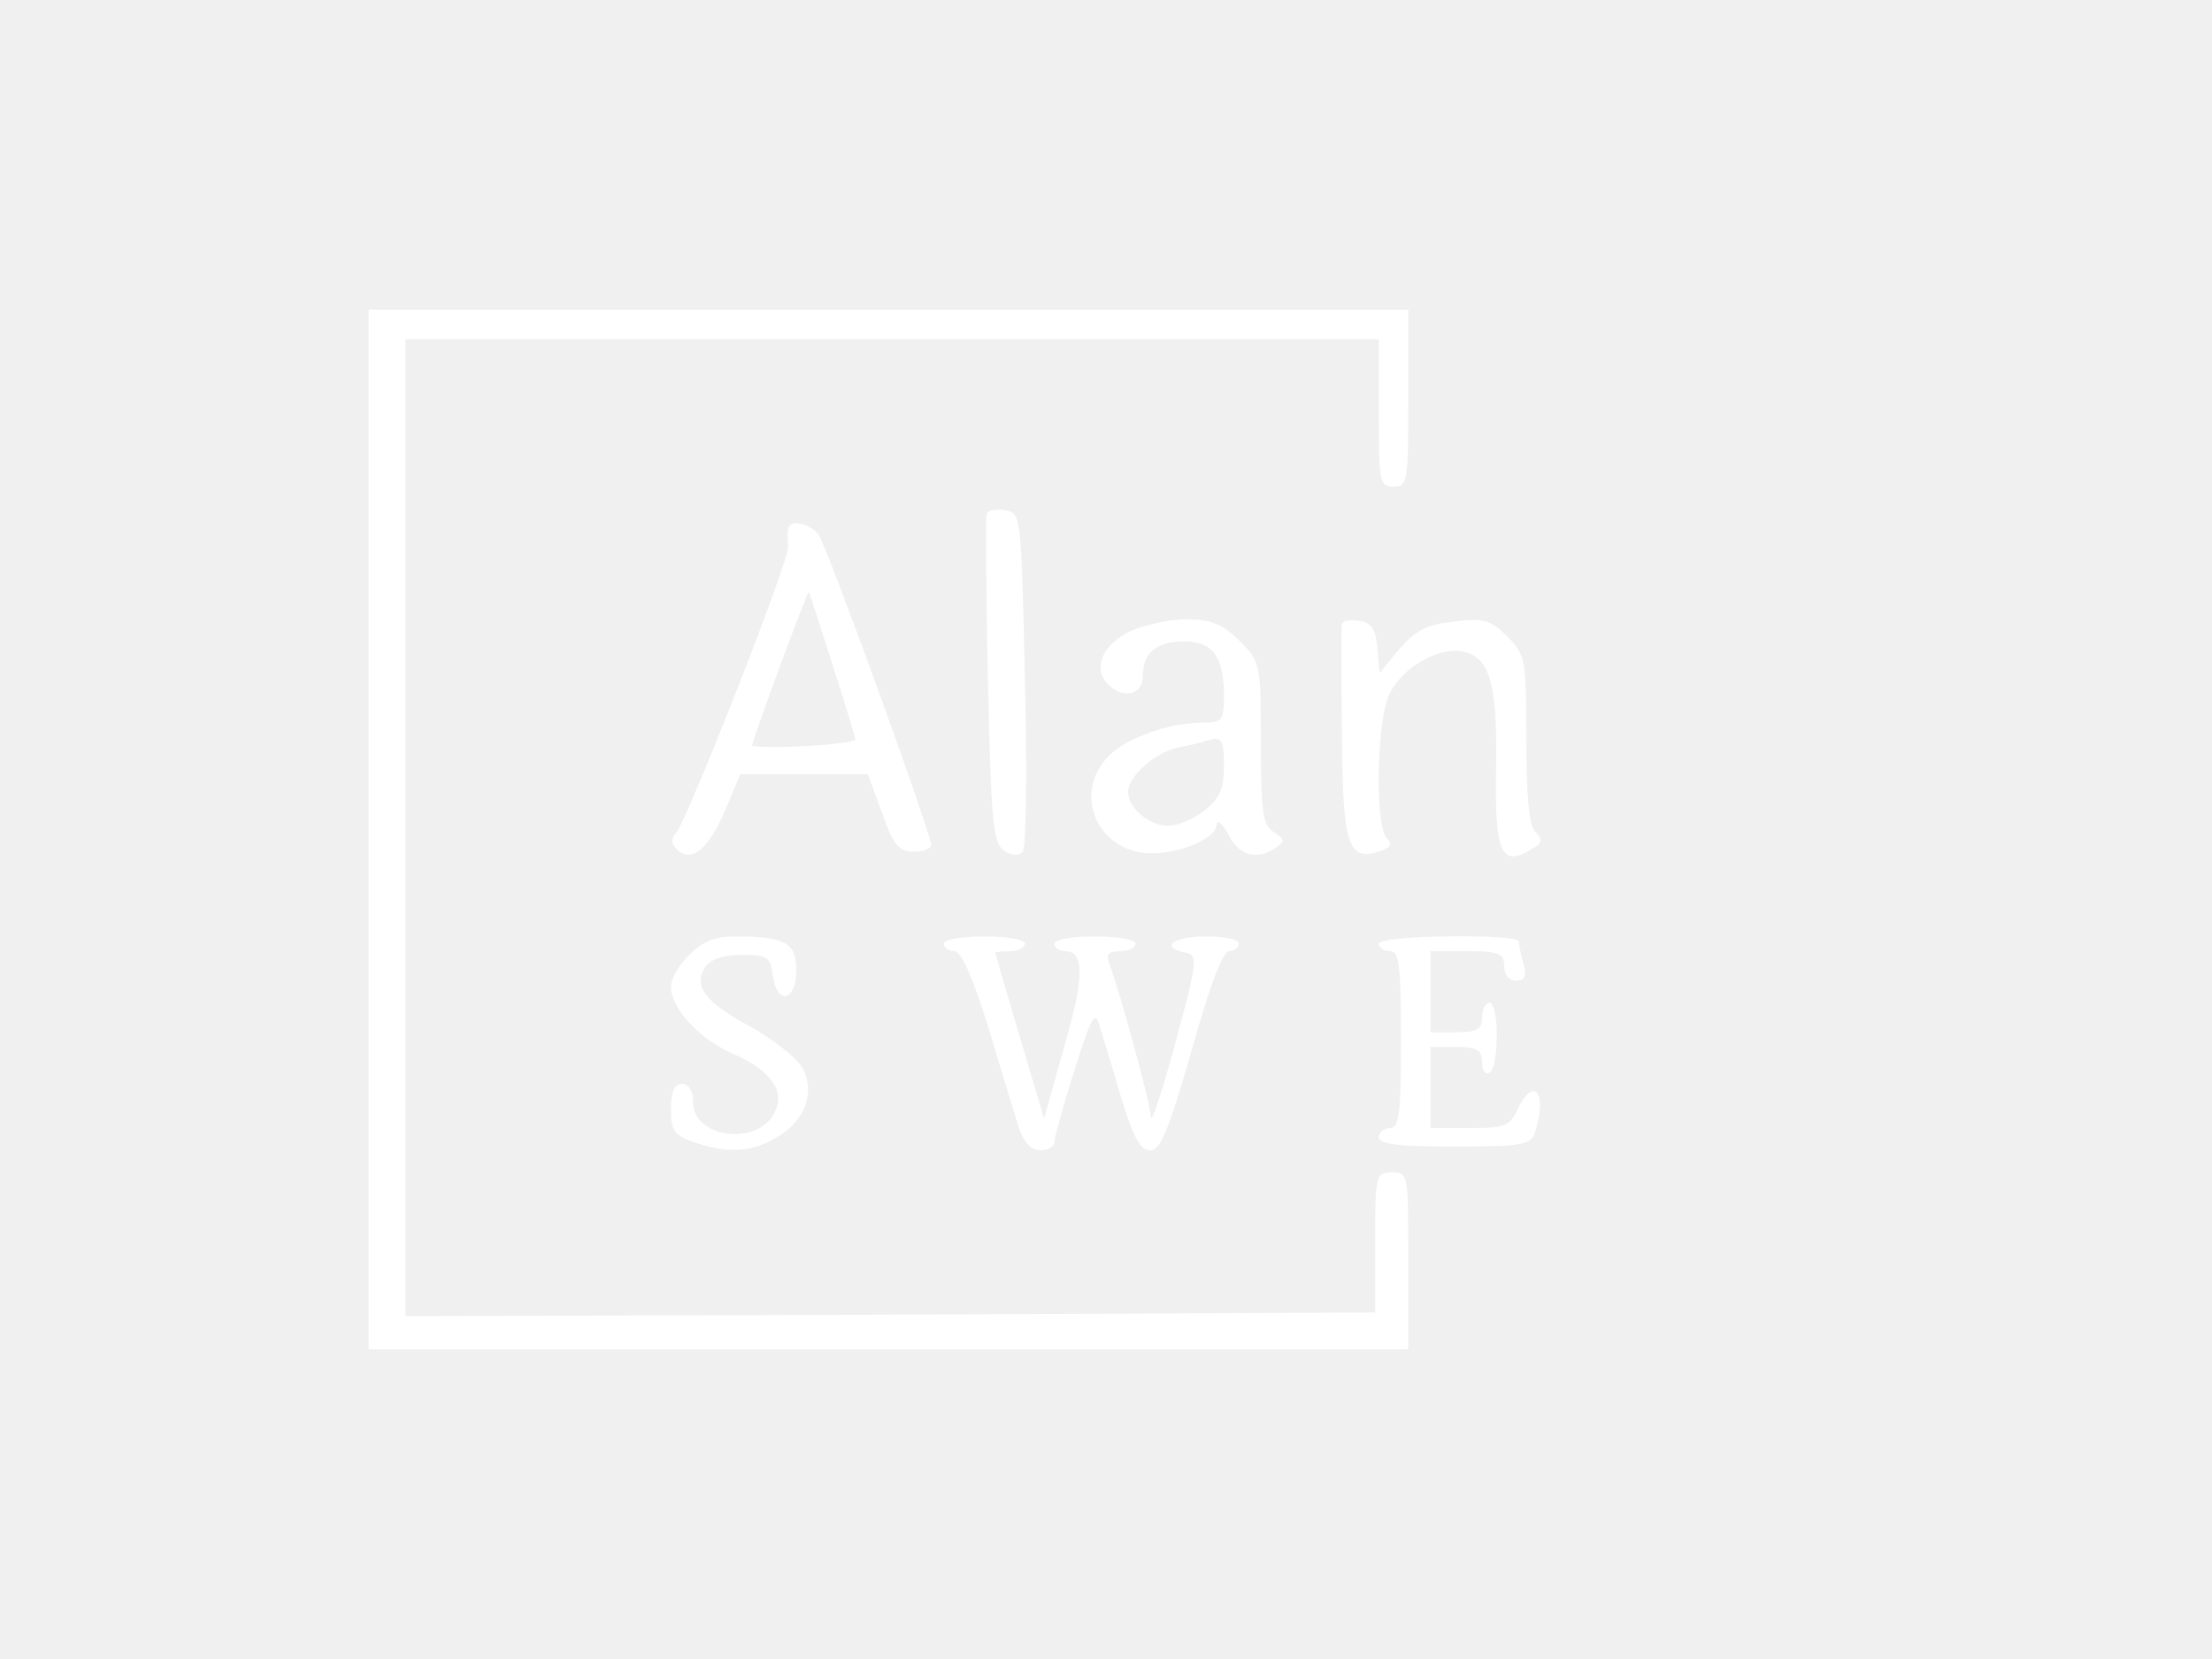
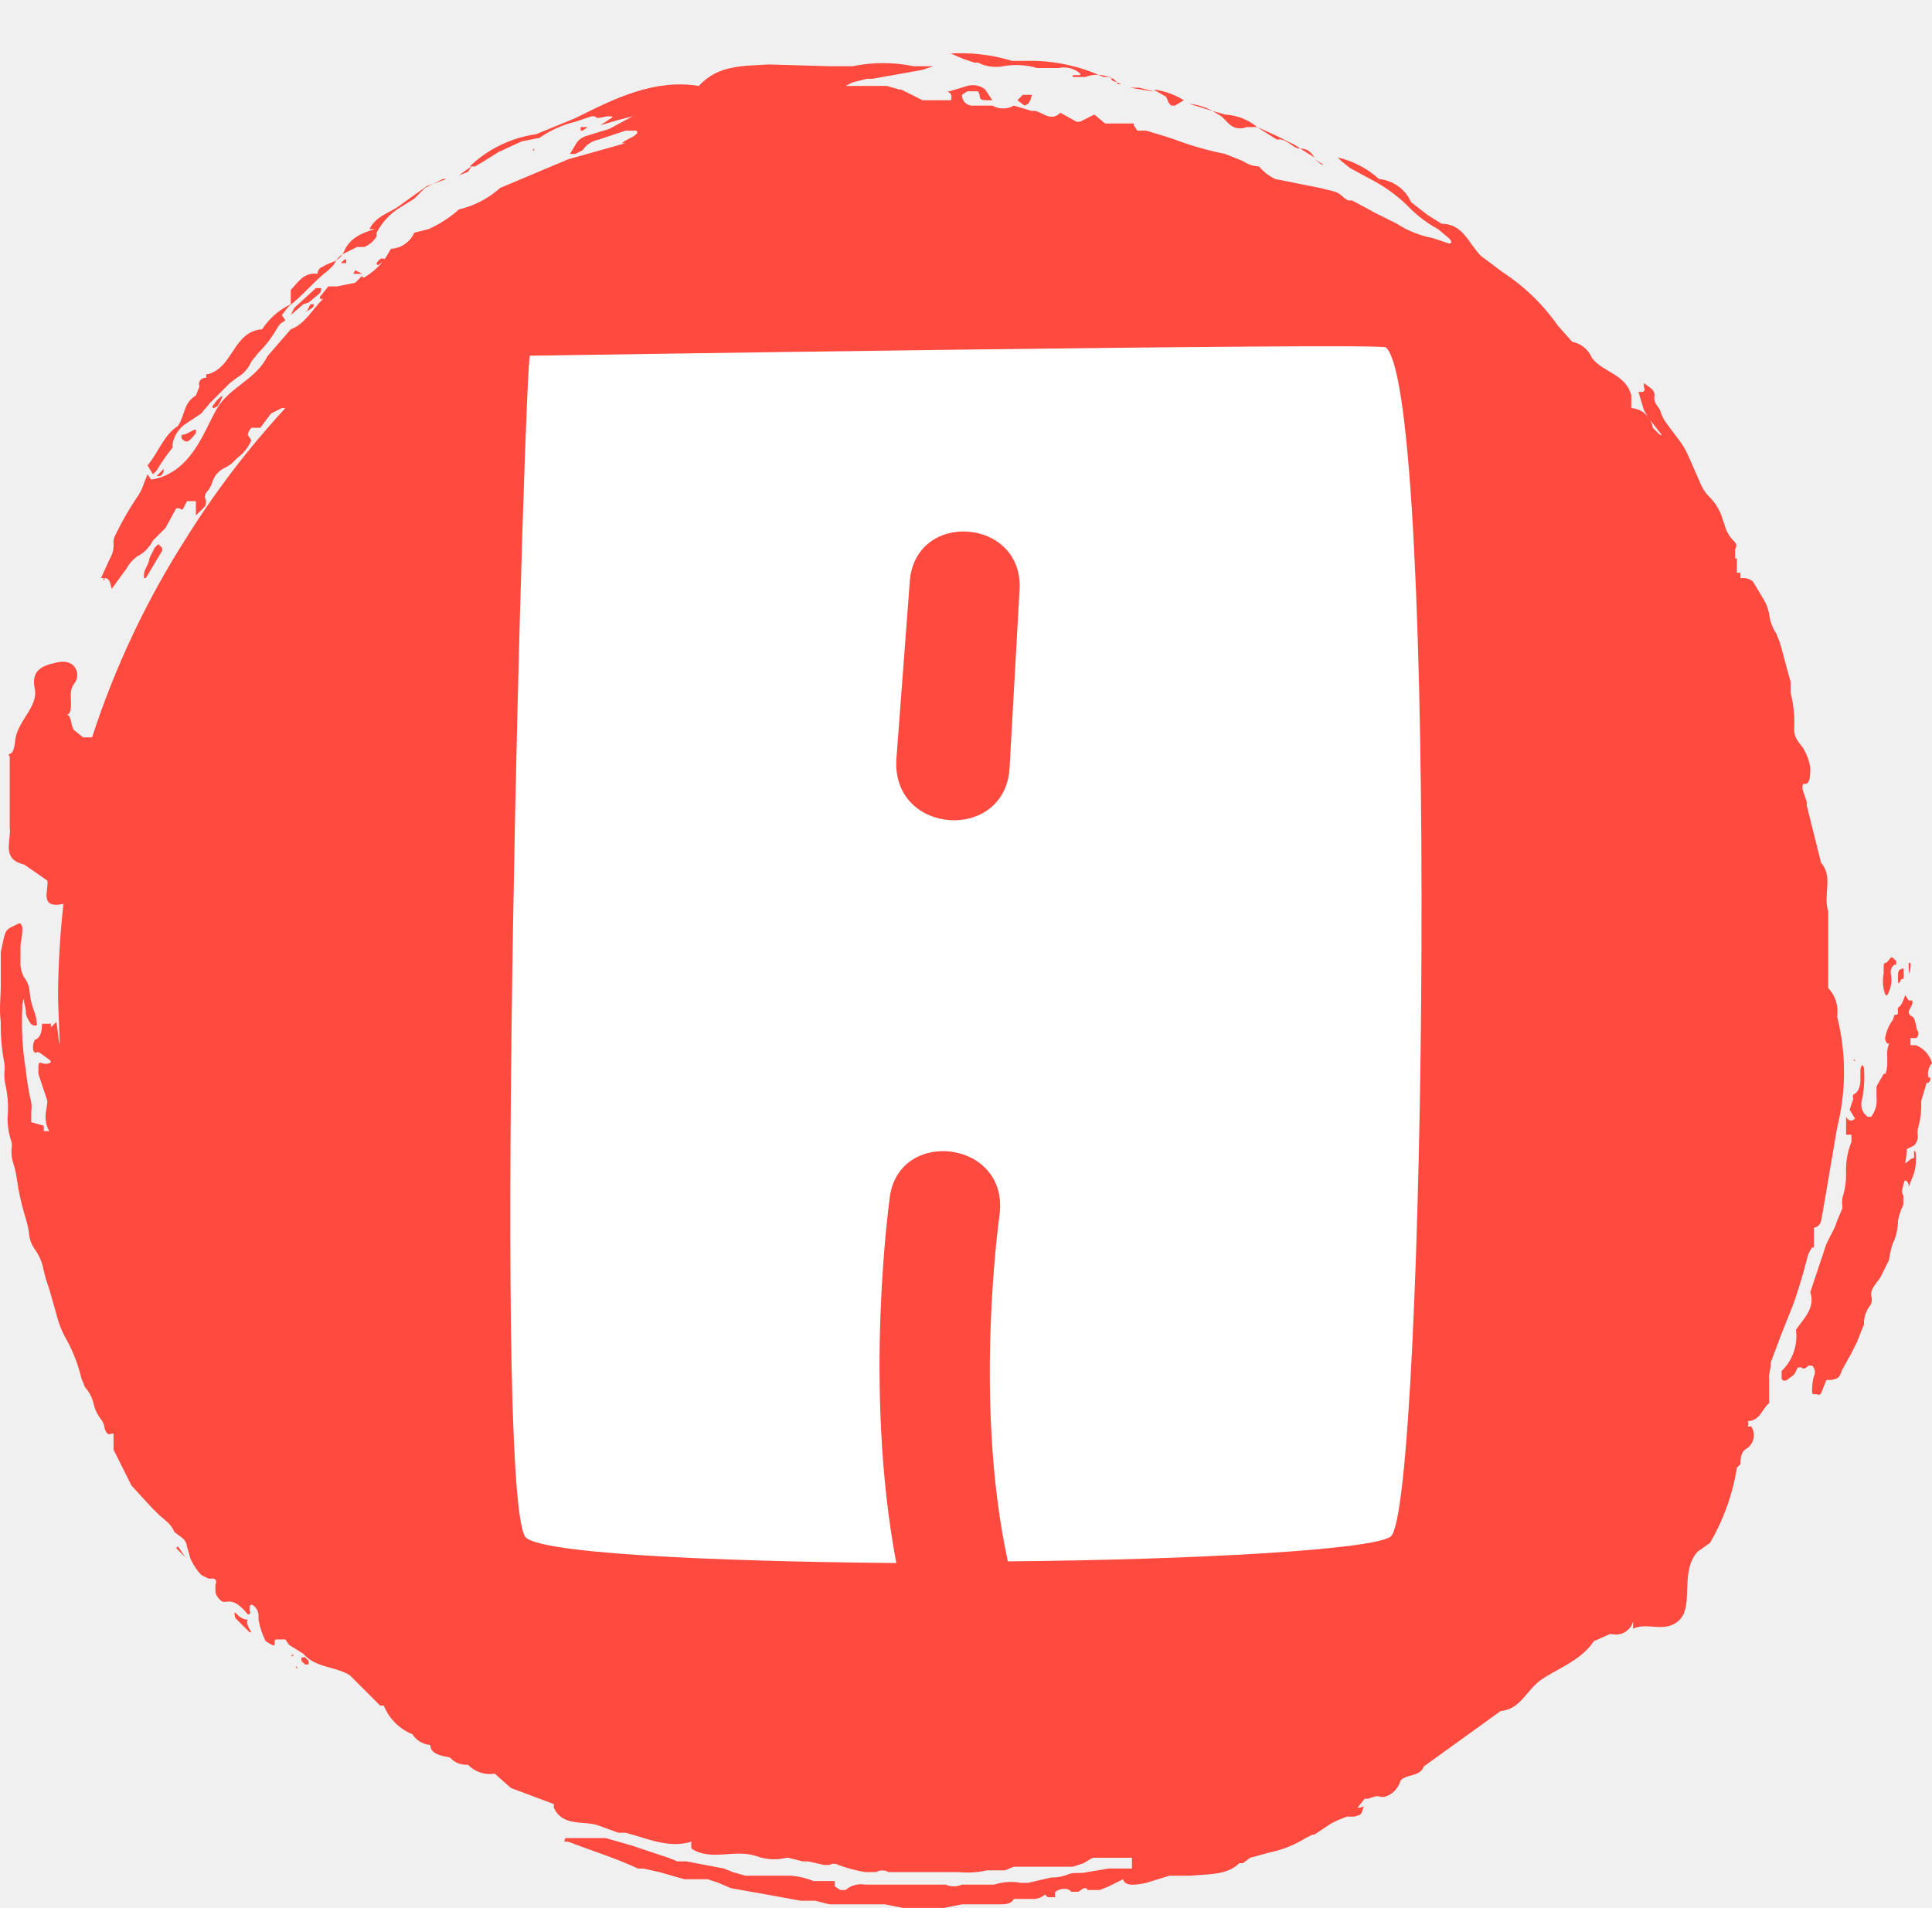
- <svg xmlns="http://www.w3.org/2000/svg" version="1.0" width="300pt" height="225pt" viewBox="0 0 300 225" preserveAspectRatio="xMidYMid meet">
-   <g transform="translate(0,225) scale(0.1,-0.1)" fill="#ffffff" stroke="none">
-     <path d="M500 1125 l0 -705 705 0 705 0 0 120 c0 118 0 120 -22 120 -22 0 -23 -3 -23 -95 l0 -95 -658 -3 -657 -2 0 663 0 662 660 0 660 0 0 -100 c0 -93 1 -100 20 -100 19 0 20 7 20 120 l0 120 -705 0 -705 0 0 -705z" />
-     <path d="M1338 1553 c-1 -4 -1 -107 2 -227 4 -193 7 -220 22 -230 11 -7 20 -7 25 -1 5 6 6 111 3 235 -5 221 -5 225 -27 228 -11 2 -23 0 -25 -5z" />
-     <path d="M1069 1533 c-1 -5 -1 -15 0 -24 2 -18 -135 -366 -151 -387 -8 -9 -8 -16 0 -24 19 -19 43 0 65 52 l21 50 87 0 86 0 19 -52 c16 -45 23 -53 44 -53 14 0 24 5 23 10 -12 48 -143 408 -153 420 -13 16 -39 21 -41 8z m60 -184 c17 -53 31 -99 31 -102 0 -3 -32 -7 -70 -9 -39 -2 -70 -1 -70 1 0 7 75 210 77 208 1 -1 15 -45 32 -98z" />
-     <path d="M1533 1394 c-37 -18 -50 -48 -33 -69 20 -24 50 -19 50 8 0 32 18 47 57 47 38 0 53 -21 53 -74 0 -33 -3 -36 -27 -36 -47 0 -104 -20 -129 -45 -46 -46 -22 -119 42 -131 40 -7 104 16 104 38 1 7 8 1 16 -14 15 -29 38 -35 64 -18 13 9 13 12 -2 21 -15 9 -18 26 -18 120 0 109 0 111 -29 140 -24 23 -38 29 -73 29 -24 0 -57 -8 -75 -16z m127 -183 c0 -31 -6 -44 -26 -60 -15 -12 -37 -21 -50 -21 -25 0 -54 24 -54 46 0 21 36 53 67 60 16 3 33 7 38 9 22 7 25 3 25 -34z" />
-     <path d="M1820 1403 c-1 -4 -1 -71 0 -148 1 -151 8 -173 50 -160 16 5 19 10 11 18 -17 17 -14 163 4 197 19 37 69 64 101 56 35 -9 45 -45 43 -157 -2 -118 7 -137 51 -109 12 7 12 12 2 22 -8 8 -12 48 -12 125 0 109 -1 115 -26 140 -22 22 -32 25 -72 20 -37 -4 -52 -12 -74 -37 l-27 -33 -3 34 c-2 26 -8 35 -25 37 -13 2 -23 0 -23 -5z" />
-     <path d="M935 955 c-14 -13 -25 -33 -25 -43 0 -30 39 -72 86 -92 50 -22 70 -51 54 -80 -24 -45 -110 -33 -110 15 0 16 -6 25 -15 25 -10 0 -15 -10 -15 -34 0 -29 4 -36 31 -45 46 -16 80 -14 115 8 38 23 51 64 30 96 -9 13 -39 36 -67 52 -62 33 -79 55 -63 81 8 11 24 17 50 17 35 0 39 -3 42 -27 5 -42 32 -36 32 6 0 37 -15 46 -83 46 -27 0 -45 -7 -62 -25z" />
-     <path d="M1280 970 c0 -5 6 -10 14 -10 10 0 25 -35 46 -102 17 -57 36 -118 41 -135 7 -22 17 -33 30 -33 10 0 19 5 19 11 0 6 12 50 27 97 23 73 28 82 34 62 4 -14 18 -58 29 -97 17 -55 26 -73 40 -73 14 0 25 27 56 135 24 86 42 135 51 135 7 0 13 5 13 10 0 6 -20 10 -45 10 -44 0 -63 -15 -27 -22 17 -3 16 -12 -14 -123 -18 -66 -33 -111 -33 -100 -1 19 -42 170 -57 209 -4 12 0 16 15 16 12 0 21 5 21 10 0 6 -25 10 -55 10 -30 0 -55 -4 -55 -10 0 -5 6 -10 14 -10 27 0 27 -35 -1 -131 l-27 -96 -33 111 c-18 61 -33 112 -33 114 0 1 9 2 20 2 11 0 20 5 20 10 0 6 -25 10 -55 10 -30 0 -55 -4 -55 -10z" />
-     <path d="M1870 970 c0 -5 7 -10 15 -10 13 0 15 -20 15 -120 0 -100 -2 -120 -15 -120 -8 0 -15 -6 -15 -12 0 -10 27 -13 102 -13 94 0 104 2 110 20 17 53 -2 77 -24 30 -10 -22 -17 -25 -65 -25 l-53 0 0 55 0 55 35 0 c29 0 35 -4 35 -21 0 -11 5 -17 10 -14 6 3 10 26 10 51 0 24 -4 44 -10 44 -5 0 -10 -9 -10 -20 0 -16 -7 -20 -35 -20 l-35 0 0 55 0 55 50 0 c43 0 50 -3 50 -20 0 -12 7 -20 16 -20 12 0 15 6 10 23 -3 12 -6 25 -6 30 0 11 -190 9 -190 -3z" />
+ <svg xmlns="http://www.w3.org/2000/svg" width="308.761" height="304.916" viewBox="0 0 106.008 104.687" class="css-1j8o68f" version="1.1" id="svg23">
+   <defs id="SvgjsDefs2684" />
+   <g id="SvgjsG2685" featurekey="rootContainer" transform="matrix(0.9820593,0,0,0.9820593,-0.05456052,0)" fill="#ff4a3f">
+     <g id="g17">
+       <path d="M19.8 15.3h.5l-.4-.2zm.5.1zm.8-.7c0 .1 0 .1.1.1l.4-.3c-.2-.1-.3-.1-.5.2zm.4-.2zm-4.1 2.3zm-.2.6l.3-.2c.1-.1.1-.2.1-.2h-.2l-.2.4c-.1-.1-.1 0 0 0zm2.2-2.9h-.1l-.2.2h.3zm-2.1 2.4l.6-.5c.1-.1.1-.2.1-.3h-.3l-1.2 1.1-.2.4.7-.6zm-1.1.8z" id="path3" />
+       <path d="M9.7 25v-.2a1.7 1.7 0 0 1 .7-1.1l.9-.6.5-.6.7-.7.4-.4.4-.3a1.9 1.9 0 0 0 .8-.9l.4-.5a5.9 5.9 0 0 0 1-1.3l.2-.3.3-.2-.2-.3.4-.5c.8-.6 1.4-1.4 2.2-2l.3-.3a1.4 1.4 0 0 1 .5-.6l.8-.4h.4a1.4 1.4 0 0 0 .7-.6V13a3.5 3.5 0 0 1 1.3-1.4l.8-.5.2-.2.4-.4 1-.5h.2l-1.1.4-1.4 1c-.6.5-1.4.6-1.8 1.4h.3c-.7.2-1.4.5-1.7 1.2s-.8.6-1.2.9a.4.4 0 0 0-.3.4c-.8-.1-1.1.5-1.5.9v.8a3.9 3.9 0 0 0-1.6 1.4c-1.6.1-1.6 2.1-3 2.5h-.1a.2.2 0 0 0 0 .2c-.3 0-.5.2-.4.5l-.2.5c-.7.4-.6 1.1-1 1.7-.8.5-1.1 1.5-1.7 2.2l.3.5.2-.2a11.6 11.6 0 0 1 .9-1.3zM53.9 3.3l.6.2h.2a2.2 2.2 0 0 0 1.4.2 4.1 4.1 0 0 1 1.9.1h1.2a1.4 1.4 0 0 1 1.2.3.1.1 0 0 1 0 .1H60a.1.1 0 0 0 0 .1h.7a1.8 1.8 0 0 1 1.3 0c.2 0 .1.1.2.2l.5.2h-.2c-.2-.4-.5-.4-.8-.4a9.7 9.7 0 0 0-4.3-.9h-.8A9.8 9.8 0 0 0 53 3h.2zm7.3 3.1zM50.3 4.7zm10.9 1.7h.2-.2zM19 14.7zm32.1-10zm17.6 2.2a.9.9 0 0 0 1 .2h.6a3.1 3.1 0 0 0-1.8-.7l-.7-.2.5.3zm-3.4-1.3c0 .1.1.2.2.3h.2l.5-.3a4.2 4.2 0 0 0-1.7-.6l.7.4zm7.4 2.7l.8.5c-.2-.3-.4-.5-.8-.5z" id="path5" />
+       <path d="M99 76.1l.6-1.6.6-1.5c.2-.5.6-1.8.8-2.6a1.7 1.7 0 0 1 .3-.7h.1v-1.1c.5-.1.4-.6.5-.9l.8-4.7a12.7 12.7 0 0 0 0-6.2 1.9 1.9 0 0 0-.5-1.6v-4.3c-.3-.9.3-1.9-.4-2.7L101 45a.4.4 0 0 0 0-.2l-.2-.6a.5.5 0 0 1 0-.4h.1c.3 0 .3-.5.3-.9a3 3 0 0 0-.4-1.1l-.3-.4a1.1 1.1 0 0 1-.2-.7 6.7 6.7 0 0 0-.2-2v-.6c-.2-.7-.4-1.5-.6-2.2l-.2-.5a2.5 2.5 0 0 1-.4-1.1 2.5 2.5 0 0 0-.3-.8l-.6-1a.8.8 0 0 0-.6-.2h-.1V32h-.2v-.8H97V31a.4.4 0 0 0 0-.1v-.2c.1-.2.1-.3-.1-.5a1.8 1.8 0 0 1-.4-.6l-.2-.6a2.9 2.9 0 0 0-.7-1.2 2.2 2.2 0 0 1-.5-.7l-.7-1.6a4.3 4.3 0 0 0-.6-1l-.6-.8a2.4 2.4 0 0 1-.4-.8l-.2-.3a.6.6 0 0 1-.1-.5.5.5 0 0 0-.2-.4l-.4-.3v.2c.1.2 0 .3-.1.3h-.2l.3 1 .3.5.7.9h-.1l-.2-.2-.2-.2a1.3 1.3 0 0 0-1.2-1.1v-.7c-.3-1.2-1.6-1.3-2.2-2.1a1.5 1.5 0 0 0-1.1-.9l-.8-.9a11.3 11.3 0 0 0-3.1-3l-.8-.6-.4-.3c-.7-.7-1-1.8-2.2-1.8l-.8-.5-.9-.7a2.2 2.2 0 0 0-1.8-1.3 5.1 5.1 0 0 0-2.3-1.2l.2.2.5.4 1.3.7a8.5 8.5 0 0 1 2.1 1.6 6.8 6.8 0 0 0 1.5 1.1l.6.5c.1.1.2.2.1.3H81l-.9-.3a5.6 5.6 0 0 1-2-.8l-1.2-.6-1.3-.7h-.2c-.3-.1-.4-.4-.8-.5l-.8-.2-2.5-.5a2.6 2.6 0 0 1-.9-.7 1.7 1.7 0 0 1-.9-.3l-1-.4a18.1 18.1 0 0 1-2.8-.8l-.6-.2-1-.3h-.5l-.2-.3v-.1h-1.6l-.6-.5-.4.2-.4.2h-.2l-.9-.5c-.6.6-1.1-.2-1.6-.1l-1-.3a1.2 1.2 0 0 1-1.2 0h-1.2a.6.6 0 0 1-.5-.6l.3-.2h.6a.7.7 0 0 1 .1.3c0 .2.2.2.5.2h.2l-.4-.6a1.1 1.1 0 0 0-1-.2l-1 .3H53c.3.2.2.3.2.5h-1.6l-.4-.2-.8-.4h-.1l-.7-.2h-2.3l.4-.2.8-.2h.3l1.7-.3 1.1-.2.6-.2h-1.1a8.4 8.4 0 0 0-3.4 0h-1.3L43 3.6c-1.4.1-2.8 0-3.9 1.2-2.5-.4-4.7.7-6.9 1.8l-2.2.9a6.7 6.7 0 0 0-3.7 1.8h.3l.5-.3.8-.5 1.3-.6 1-.2a6 6 0 0 1 2-.9l.9-.3h.2c.1.2.5 0 .7 0h.2c.1 0 .1.1 0 .1l-.6.4 1-.3.8-.2-1.3.7-1.3.4a1 1 0 0 0-.6.5l-.3.5h.3l.4-.2a1.4 1.4 0 0 1 .9-.6l1.5-.5h.5a.1.1 0 0 1 .1.2c-.2.2-.6.3-.8.5h.2l-3.2.9-3.8 1.6a5.2 5.2 0 0 1-2.3 1.2 6.6 6.6 0 0 1-1.7 1.1l-.8.2a1.5 1.5 0 0 1-1.3.9l-.3.5a3.7 3.7 0 0 1-1.2 1.1h-.1v-.1l-.2.2-.2.2-1 .2h-.5l-.4.5c-.1.1-.1.2 0 .2h.1c-.6.6-1 1.4-1.8 1.7L15 19.9c-.6 1.2-1.8 1.6-2.6 2.6s-1.4 3.9-3.9 4.3l-.2-.3-.2.5a2.7 2.7 0 0 1-.4.8 16.9 16.9 0 0 0-1.2 2.1.8.8 0 0 0-.1.5 1.4 1.4 0 0 1-.2.8l-.5 1.1h.2c.3 0 .3.3.4.6l.8-1.1a2.2 2.2 0 0 1 .6-.7 2 2 0 0 0 .9-.9l.3-.3.4-.4.6-1.1h.2c.1.1.1.1.2 0l.2-.4h.5v.8l.5-.5a.5.5 0 0 0 0-.5.4.4 0 0 1 .1-.3 1.5 1.5 0 0 0 .3-.5 1.3 1.3 0 0 1 .8-.9l.3-.2.3-.3a2.4 2.4 0 0 0 .8-1l-.2-.3c0-.1.1-.3.2-.4h.5l.6-.8.6-.3h.2a48.8 48.8 0 0 0-5.5 7.2h-.1.1a48.4 48.4 0 0 0-5.3 11.2h-.5l-.5-.4c-.2-.2-.1-.7-.4-.9h.1c.3-.5-.1-1.2.3-1.7s.1-1.4-.9-1.2-1.5.5-1.3 1.5-1 1.8-1.1 2.9-.5.5-.3.9v3.9c.1.8-.5 1.8.8 2.1l1.3.9c.1.5-.5 1.6.9 1.3a49.2 49.2 0 0 0-.3 5c0 1.1.1 2.2.1 3.3v-.4c-.1-.4-.1-.8-.2-1.3l-.3.3v-.2h-.5c0 .5-.1.8-.4.9a.9.9 0 0 0-.1.5c0 .1.1.3.2.2s.4.2.7.4-.2.3-.4.2-.2.1-.2.3v.3l.5 1.5c0 .3-.1.6-.1.9a1.7 1.7 0 0 0 .2.8h-.3v-.3l-.7-.2v-.6a1.5 1.5 0 0 0 0-.5 14.6 14.6 0 0 1-.3-1.8 16.6 16.6 0 0 1-.2-3.5.9.9 0 0 1 .1-.5v.2a2.9 2.9 0 0 1 .1.5.8.8 0 0 0 .1.4c.1.2.2.4.4.4s.1-.1.1-.2a2.1 2.1 0 0 0-.1-.5 4.2 4.2 0 0 1-.3-1.3 1.5 1.5 0 0 0-.3-.7 1.6 1.6 0 0 1-.2-.9v-.8c0-.3.1-.6.1-.9a.5.5 0 0 0-.1-.4h-.1c-.8.4-.7.2-1 1.6V55c0 .7-.1 1.4 0 2.1a10.8 10.8 0 0 0 .2 2.3 1.8 1.8 0 0 1 0 .5 3.1 3.1 0 0 0 .1.9 5.9 5.9 0 0 1 .1 1.3 3.9 3.9 0 0 0 .2 1.7 1.2 1.2 0 0 1 0 .4 2.1 2.1 0 0 0 .1.8 4.9 4.9 0 0 1 .2.9 14 14 0 0 0 .5 2.2 5 5 0 0 1 .2 1 1.7 1.7 0 0 0 .3.7 2.9 2.9 0 0 1 .5 1.2 8.5 8.5 0 0 0 .3 1l.4 1.4a5.4 5.4 0 0 0 .6 1.5 8.5 8.5 0 0 1 .8 2.1l.2.5a2.1 2.1 0 0 1 .5 1 2.1 2.1 0 0 0 .4.8 1 1 0 0 1 .2.5c.1.3.2.4.4.3h.1v.9l.5 1 .5 1 1.1 1.2.4.4c.3.3.7.5.9 1l.4.3a.7.7 0 0 1 .3.5l.2.7a3.3 3.3 0 0 0 .6.9l.4.2h.3a.2.2 0 0 1 .1.3 2.5 2.5 0 0 0 0 .5.9.9 0 0 0 .4.5h.2c.4-.1.8.2 1.2.7h.1c0-.1.1-.1 0-.2v-.2c0-.1.1-.2.2-.1a.7.7 0 0 1 .3.6v.2a4.3 4.3 0 0 0 .4 1.2c.5.3.5.3.5.1s0-.2.2-.2h.4l.2.3.8.5c.7.8 1.8.7 2.6 1.2l1.7 1.7h.2a2.9 2.9 0 0 0 1.6 1.6 1.3 1.3 0 0 0 1 .6c0 .5.6.6 1.1.7a1.2 1.2 0 0 0 .8.4h.2a1.7 1.7 0 0 0 1.5.5l.9.8 2.4.9v.2c.5 1.1 1.7.7 2.5 1l1.1.4h.4c1.2.3 2.4.9 3.7.5a.7.7 0 0 0 0 .4c1.1.7 2.4 0 3.6.4a2.9 2.9 0 0 0 1.7.1h.1l.8.2h.3l.9.2h.3a.5.5 0 0 1 .5 0 7.9 7.9 0 0 0 1.5.4h.6a.7.7 0 0 1 .7 0h3.9a5 5 0 0 0 1.6-.1h1l.5-.2H60l.6-.2.5-.3h2.2v.6H62l-1.2.2c-.4.1-.7 0-1 .1a2.4 2.4 0 0 1-1 .2l-1.3.3h-.4a3.1 3.1 0 0 0-1.5.1h-1.8a1.1 1.1 0 0 1-.9 0h-4.5a1.3 1.3 0 0 0-1.1.3H47l-.3-.2v-.3h-1.2a4.1 4.1 0 0 0-1.3-.3h-2.5l-.7-.2-.5-.2-2.1-.4h-.5l-.5-.2-2.1-.7-1.4-.4h-2.2c-.1 0-.1.1-.1.2h.2c1.3.5 2.6.9 3.9 1.5h.3l.9.2 1.4.4h1.3l.6.2.7.3 1.7.3 1.1.2 1.1.2h.8l.8.2h3.1l1 .2h2.3l1-.2H56c.4 0 .6-.1.7-.3h1a1 1 0 0 0 .8-.3c-.1.1 0 .1.1.2h.4v-.2c0-.1 0-.1.2-.2s.6-.1.7.1h.4l.3-.2c.2 0 .2 0 .2.1h.7l.5-.2.8-.4c.1.3.4.4 1.3.2l1.3-.4h1.2c.9-.1 2 0 2.7-.7h.2l.4-.3 1.1-.3a6.1 6.1 0 0 0 2-.8l.4-.2h.1l.9-.6.4-.2.5-.2h.4c.4-.1.4-.1.5-.4s0-.1-.2-.1h-.1l.4-.5h.2c.3-.1.5-.2.7-.1h.2a1.3 1.3 0 0 0 .9-.9c.3-.4 1.1-.2 1.3-.8l4.3-3.1c1.1-.1 1.4-1.1 2.2-1.7s2.3-1.1 3-2.2l.9-.4h.1a1 1 0 0 0 1.2-.7v.4c.8-.4 1.8.3 2.6-.5s0-2.7 1-3.8l.7-.5a12.1 12.1 0 0 0 1.5-4.2l.2-.2c0-.3 0-.7.4-.9a.9.9 0 0 0 .2-1.2h-.2a.3.3 0 0 0 0-.3c.7 0 .8-.7 1.2-1V77a.5.5 0 0 1 0-.2 3.8 3.8 0 0 0 .1-.7zM5.9 32.2z" id="path7" />
+       <path d="M26.4 9.3l-.3.2-.4.3.5-.2zm6.1-2h.1l.3-.2h-.4zm-2.6 1l-.1.1h.1v-.1zm-1.5 1.4zm1.3-.2zm-6.3 3.1zM9.2 26.2l-.4.4H9a.4.4 0 0 0 .2-.4zm3-3.5a2.1 2.1 0 0 0 .3-.6 1.5 1.5 0 0 0-.5.5c-.1.1-.1.2 0 .2zM11 24.2V24c-.2 0-.5.3-.8.3v.2c.3.3.4.2.8-.3zm3 66.2zM73.9 9.2h.1l-.5-.3zm-2.5-1.4c.5-.1.8.4 1.2.5h.1l-.3-.2-1-.5-1.1-.5.3.2zM52.8 3.1zm11.7 2h-.1l-1.2-.2h.5zm2 .7l1.3.4a3.3 3.3 0 0 0-1.3-.4zm-9 0a1 1 0 0 0 .2-.5h-.5l-.3.3.4.3zm9 1.6zM49.9 4.2zm2.9.7zM48.5 4zm13.8 2.1a.5.5 0 0 0 0 .1zm44.8 52.3h-.3V58h.3c.1 0 .2-.3.1-.4s-.1-.7-.3-.8a.3.3 0 0 1-.2-.3l.2-.4a.4.4 0 0 0 0-.2h-.2l-.2-.3c-.1.3-.2.6-.4.7a.5.5 0 0 0 0 .2c0 .1 0 .2-.1.2h-.1a1.1 1.1 0 0 1-.1.3 2.3 2.3 0 0 0-.4.9.4.4 0 0 0 .1.4h.1a1.7 1.7 0 0 0-.1.8v.4a1.8 1.8 0 0 1-.1.5h-.1l-.4.7v.6a1.5 1.5 0 0 1-.3 1.1h-.2l-.2-.2a.9.9 0 0 1-.1-.8 6.5 6.5 0 0 0 .1-1.7c0-.1-.1-.2-.1-.2a.5.5 0 0 0-.1.3v.6c0 .2-.1.6-.3.7s-.1.2-.1.3l-.2.6.3.5c-.2.2-.4.1-.5-.1v1h.3v.4a4.2 4.2 0 0 0-.3 1.4 3.3 3.3 0 0 0 0 .4 4 4 0 0 1-.2 1.3 2 2 0 0 0 0 .6l-.3.7a3.2 3.2 0 0 1-.3.7l-.3.6-.9 2.7c.3.9-.4 1.5-.8 2.1a2.7 2.7 0 0 1-.8 2.3v.4c0 .1.1.2.3.1l.4-.3.2-.4h.2c.1.1.2.1.4-.1h.2a.5.5 0 0 1 .1.6 2.9 2.9 0 0 0-.1.8c0 .1 0 .2.1.2h.2c.1.1.2 0 .3-.3l.2-.5h.3c.4-.1.4-.1.6-.6l.5-.9.3-.6.4-1a1.6 1.6 0 0 1 .3-1 .6.6 0 0 0 .1-.6c0-.2 0-.3.2-.6l.3-.4.5-1a4.7 4.7 0 0 1 .2-.9 3 3 0 0 0 .3-1.3 3.8 3.8 0 0 1 .3-.9v-.5c-.1-.2-.1-.2 0-.6s.1-.2.2-.2a.4.4 0 0 1 .1.3l.2-.5a2.3 2.3 0 0 0 .2-.9v-.3c0-.1 0-.3-.1-.3v.4c-.2 0-.3.2-.5.3a6.4 6.4 0 0 0 .1-.8l.4-.2a.7.7 0 0 0 .2-.6 1.4 1.4 0 0 1 0-.3 4.8 4.8 0 0 0 .2-1.4v-.2l.3-1h.1a.3.3 0 0 0 .1-.3h-.1a.9.9 0 0 1 .2-.8 1.5 1.5 0 0 0-.9-1zm-1.2 7.8zm-.2-9.9zm0 0zM9.1 30.8a.3.3 0 0 0 0-.2l-.2-.2-.2.2-.3.6c0 .3-.3.6-.3.9v.2h.1zm96.3 24.8h.1a1.7 1.7 0 0 0 .2-1.2.5.5 0 0 1 .2-.5h.1v-.2l-.2-.2h-.1c-.1.1-.2.3-.3.3s-.1.1-.1.3v.3a2.2 2.2 0 0 0 .1 1.2zM13.2 90.1c-.1 0 0 .2 0 .3l.8.8h.1c-.2-.3-.3-.6-.2-.7a.9.9 0 0 1-.5-.2zm.8.3zm92.3-35.7h.1a2 2 0 0 0 0-.6c-.3.1-.3.1-.3.6s.1.1.2 0z" id="path9" />
+       <path d="M106.7 62a.6.6 0 0 0 .1-.5c0-.1-.1-.2-.1-.1h-.2v.2c0 .4.1.5.2.4zm.1-8.2h-.1v.6a1 1 0 0 0 .1-.6zM17.1 92.6h-.2v.2l.2.2h.2v-.2zm86.6-33.3c0-.1 0-.1-.1-.1zM9.9 86.5l.5.5-.4-.6z" id="path11" />
+       <circle cx="10.5" cy="87.1" transform="rotate(-24.8 10.4 87.159)" id="circle13" />
+       <path d="M9.7 30.1h-.1v.2-.2h.1zm83.2-6.6l-.2-.3h-.1zm-14.7 77.1zM5.9 32.2zm-.1.2a.3.3 0 0 0 .1-.2v.2zm1.9-4.9zM61.5 2.4zm42.8 58.2v.1-.1zM16.4 92.5h-.1c.1.1.2 0 .1-.1zm.2.7h.1l-.1-.1v.1zm73.9-71.3zm15.2 34.4zM14.6 91.7zm92.1-37zm-.8 11.4zM34.6 0z" id="path15" />
+     </g>
+   </g>
+   <g id="SvgjsG2686" featurekey="nameFeature-0" transform="matrix(2.284354,0,0,2.284354,27.98006,-5.60952)" fill="#ffffff">
+     <path d="M9.6 16.48 l-0.32 4.24 c-0.08 1.8 2.6 1.96 2.72 0.2 l0.24 -4.28 c0.12 -1.76 -2.56 -1.96 -2.64 -0.16 z M0.48 11 l0 0 c0.04 0 20.48 -0.32 20.56 -0.2 c1.28 1.12 0.96 27.8 0.12 28.56 c-0.4 0.32 -4.64 0.56 -9.2 0.6 c-0.84 -3.84 -0.2 -8.32 -0.2 -8.32 c0.24 -1.8 -2.44 -2.12 -2.64 -0.4 c0 0.04 -0.64 4.52 0.16 8.76 c-4.56 -0.04 -8.68 -0.24 -8.92 -0.64 c-0.8 -1.44 0 -28.28 0.12 -28.36 z" id="path20" />
  </g>
</svg>
